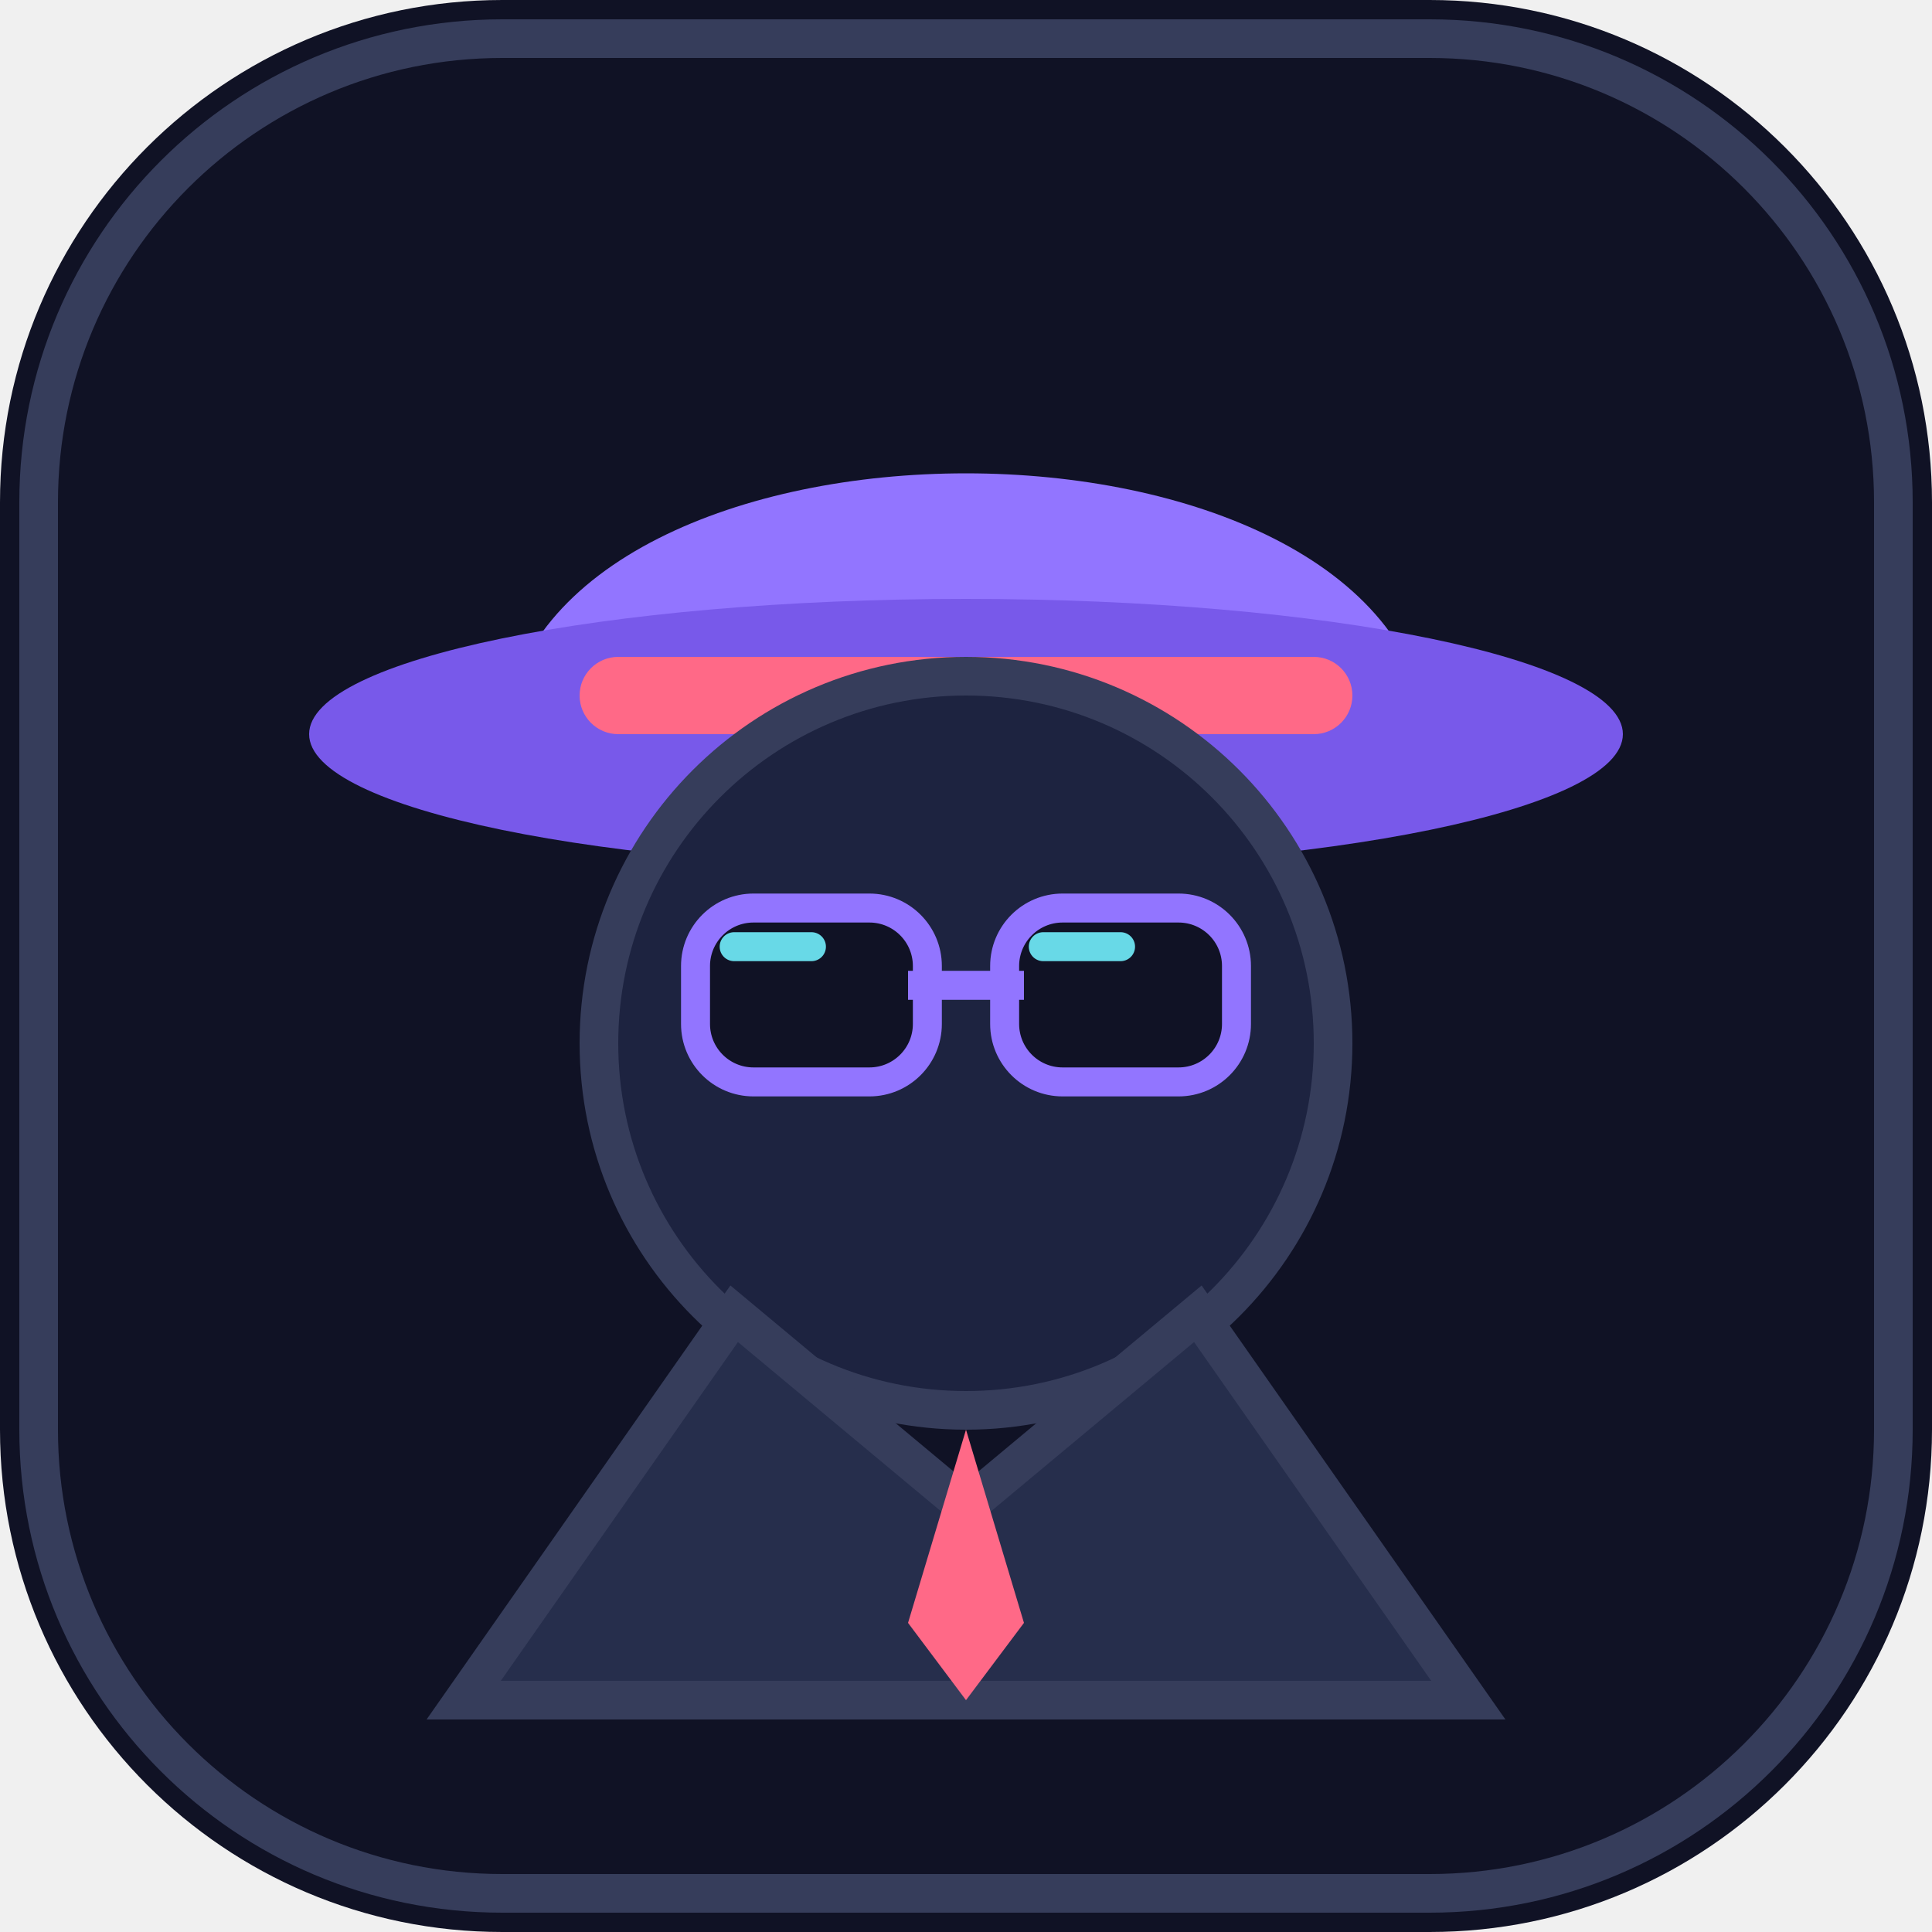
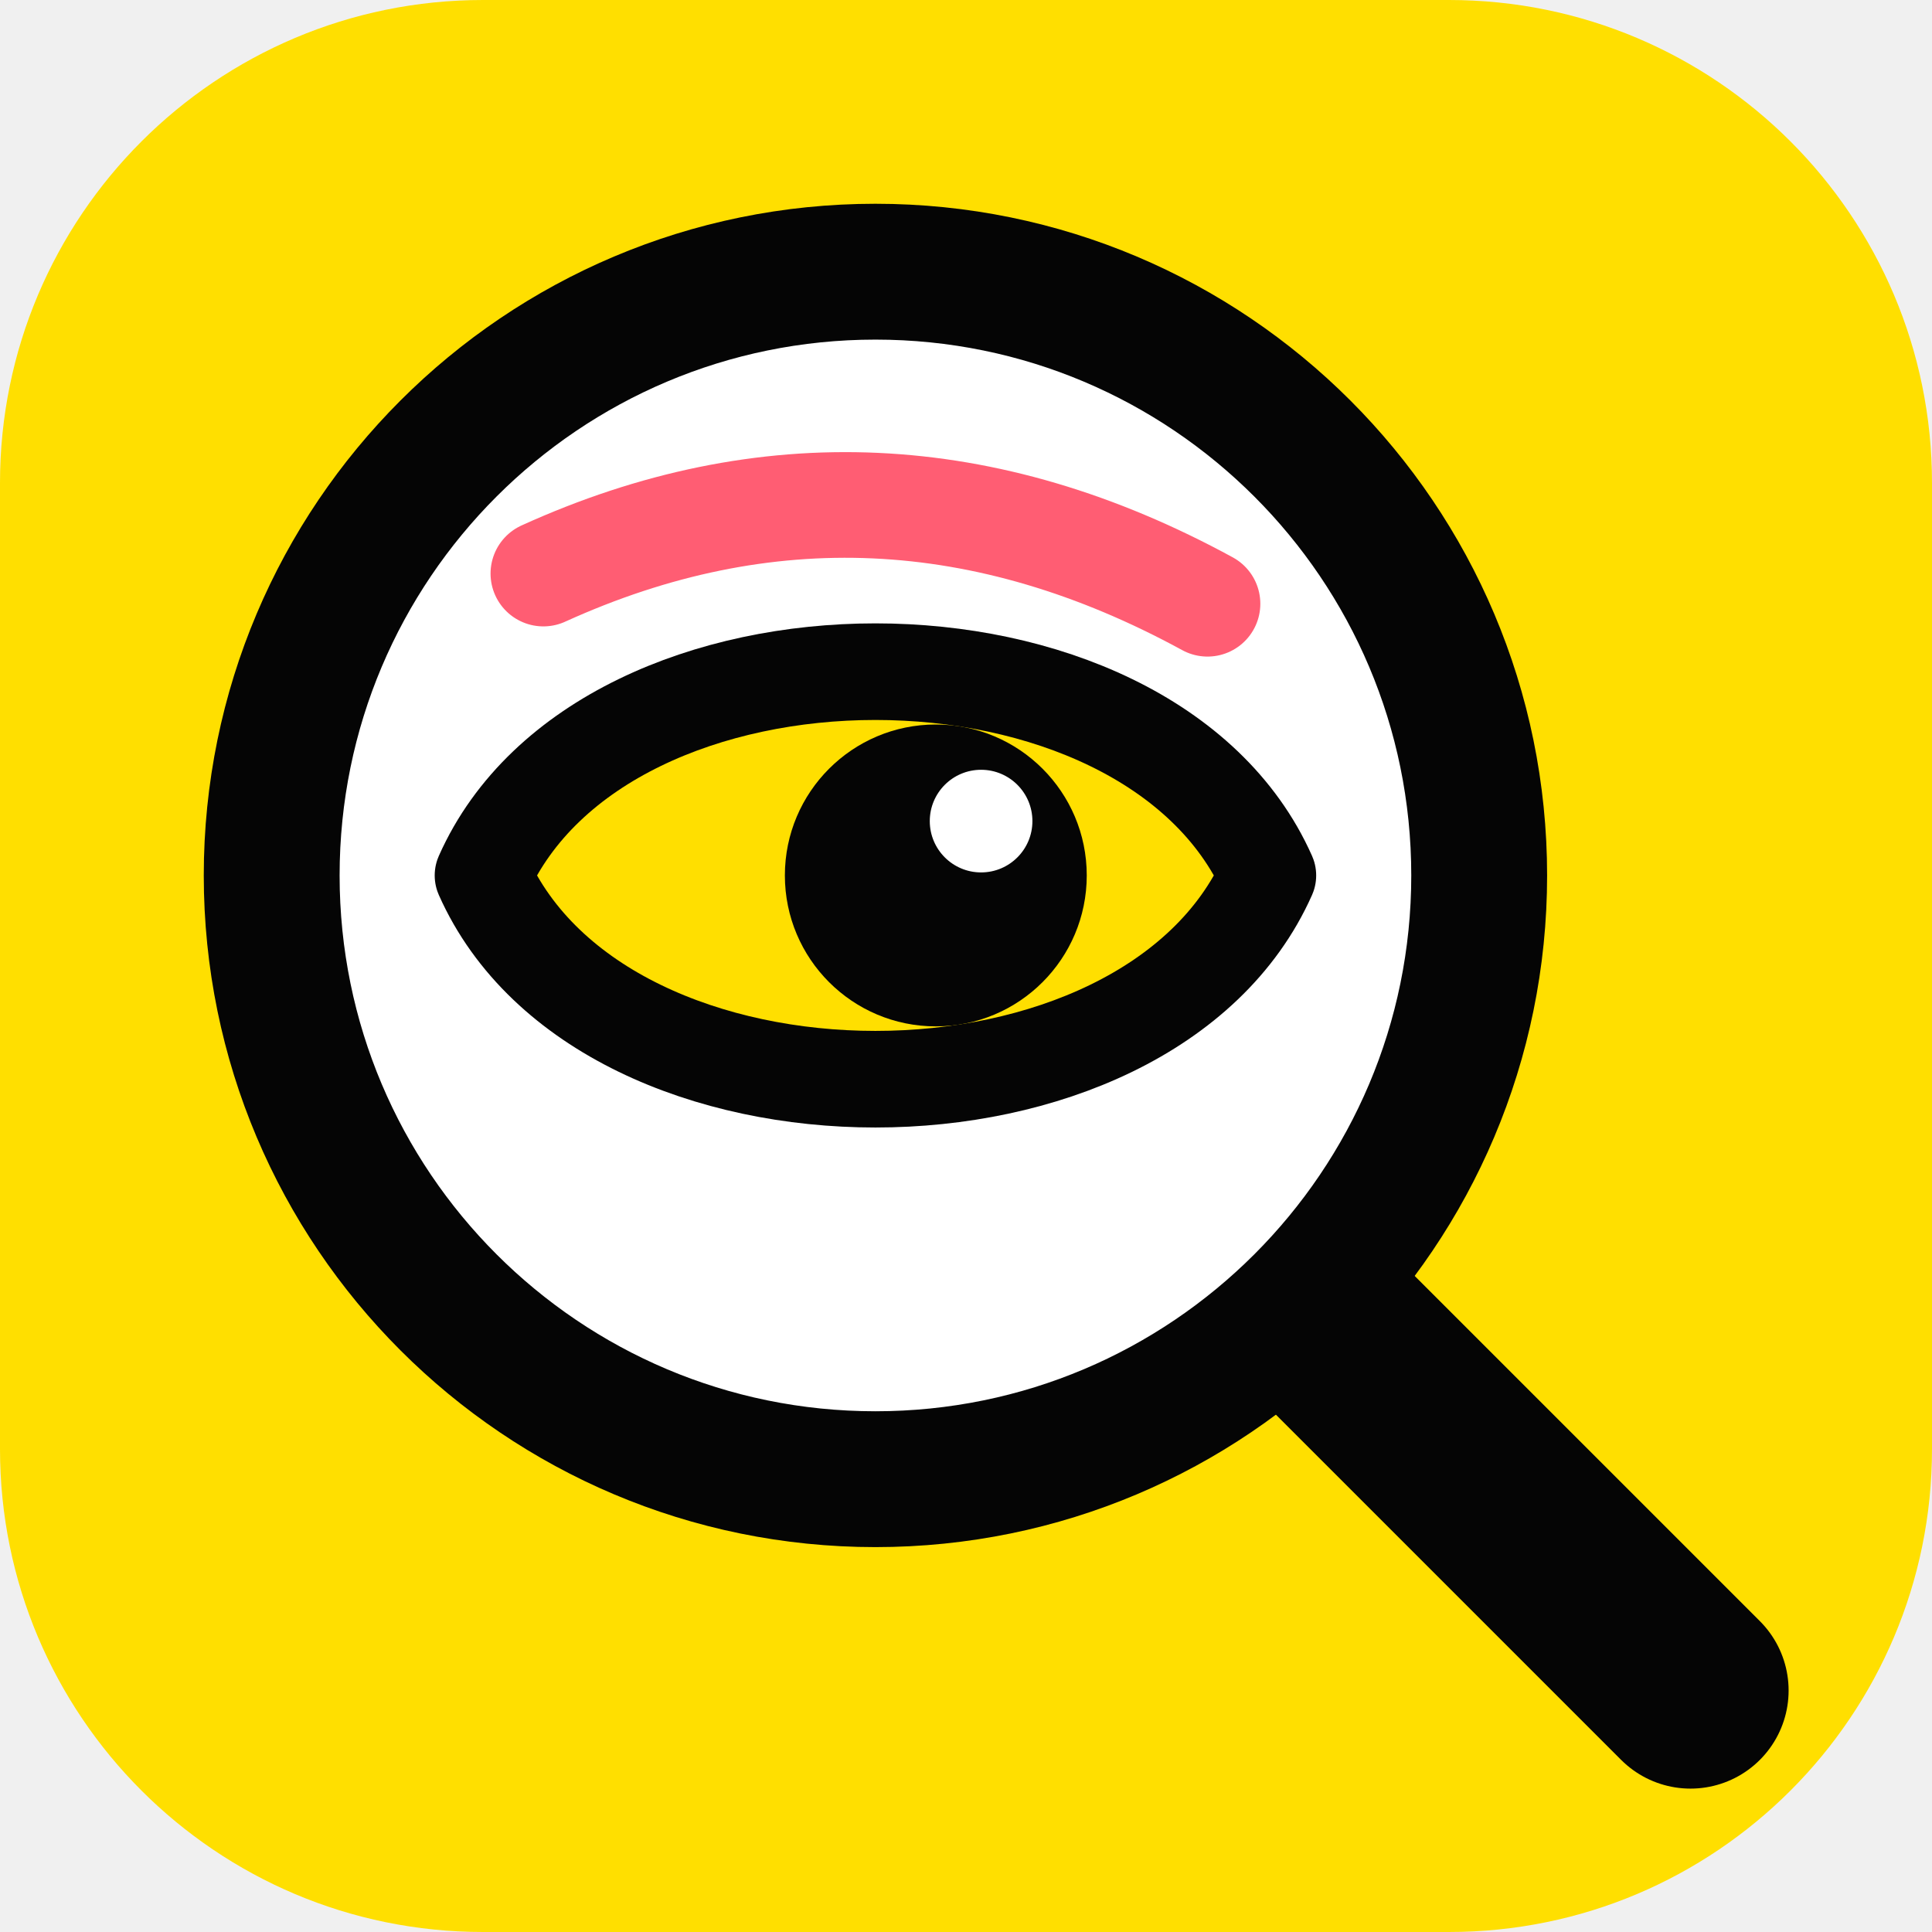
- <svg xmlns="http://www.w3.org/2000/svg" viewBox="0 0 100 100" fill="none">
-   <rect width="100" height="100" rx="26" fill="#101225" />
-   <rect x="2" y="2" width="96" height="96" rx="24" stroke="#363D5B" stroke-width="2" />
-   <path d="M26 38 C28 20, 72 20, 74 38 Z" fill="#9275FF" />
-   <ellipse cx="50" cy="38" rx="34" ry="7" fill="#7859EA" />
-   <rect x="30" y="34" width="40" height="4" rx="2" fill="#FF6987" />
-   <circle cx="50" cy="54" r="19" fill="#1D2340" stroke="#363D5B" stroke-width="2" />
-   <rect x="36" y="47" width="12" height="9" rx="3" fill="#101225" stroke="#9275FF" stroke-width="1.5" />
-   <rect x="52" y="47" width="12" height="9" rx="3" fill="#101225" stroke="#9275FF" stroke-width="1.5" />
-   <line x1="47" y1="51" x2="53" y2="51" stroke="#9275FF" stroke-width="1.5" />
-   <line x1="38" y1="49" x2="42" y2="49" stroke="#68D9E7" stroke-width="1.5" stroke-linecap="round" />
-   <line x1="54" y1="49" x2="58" y2="49" stroke="#68D9E7" stroke-width="1.5" stroke-linecap="round" />
-   <path d="M24 88 L 38 68 L 50 78 L 62 68 L 76 88 Z" fill="#262E4C" stroke="#363D5B" stroke-width="2" />
-   <polygon points="50,74 53,84 50,88 47,84" fill="#FF6987" />
+ <svg xmlns="http://www.w3.org/2000/svg" viewBox="0 0 64 64" fill="none">
+   <rect width="64" height="64" rx="16" fill="#FFDF00" />
+   <circle cx="29" cy="29" r="20" fill="#FFFFFF" stroke="#050505" stroke-width="4.5" />
+   <line x1="44" y1="44" x2="56" y2="56" stroke="#050505" stroke-width="6.5" stroke-linecap="round" />
+   <path d="M16 29 C20 20, 38 20, 42 29 C38 38, 20 38, 16 29 Z" fill="#FFDF00" stroke="#050505" stroke-width="3.2" stroke-linejoin="round" />
+   <circle cx="31" cy="29" r="5" fill="#050505" />
+   <circle cx="32.5" cy="27.2" r="1.7" fill="#FFFFFF" />
+   <path d="M18 19 Q29 14 40 20" stroke="#FF5D73" stroke-width="3.5" stroke-linecap="round" />
</svg>
